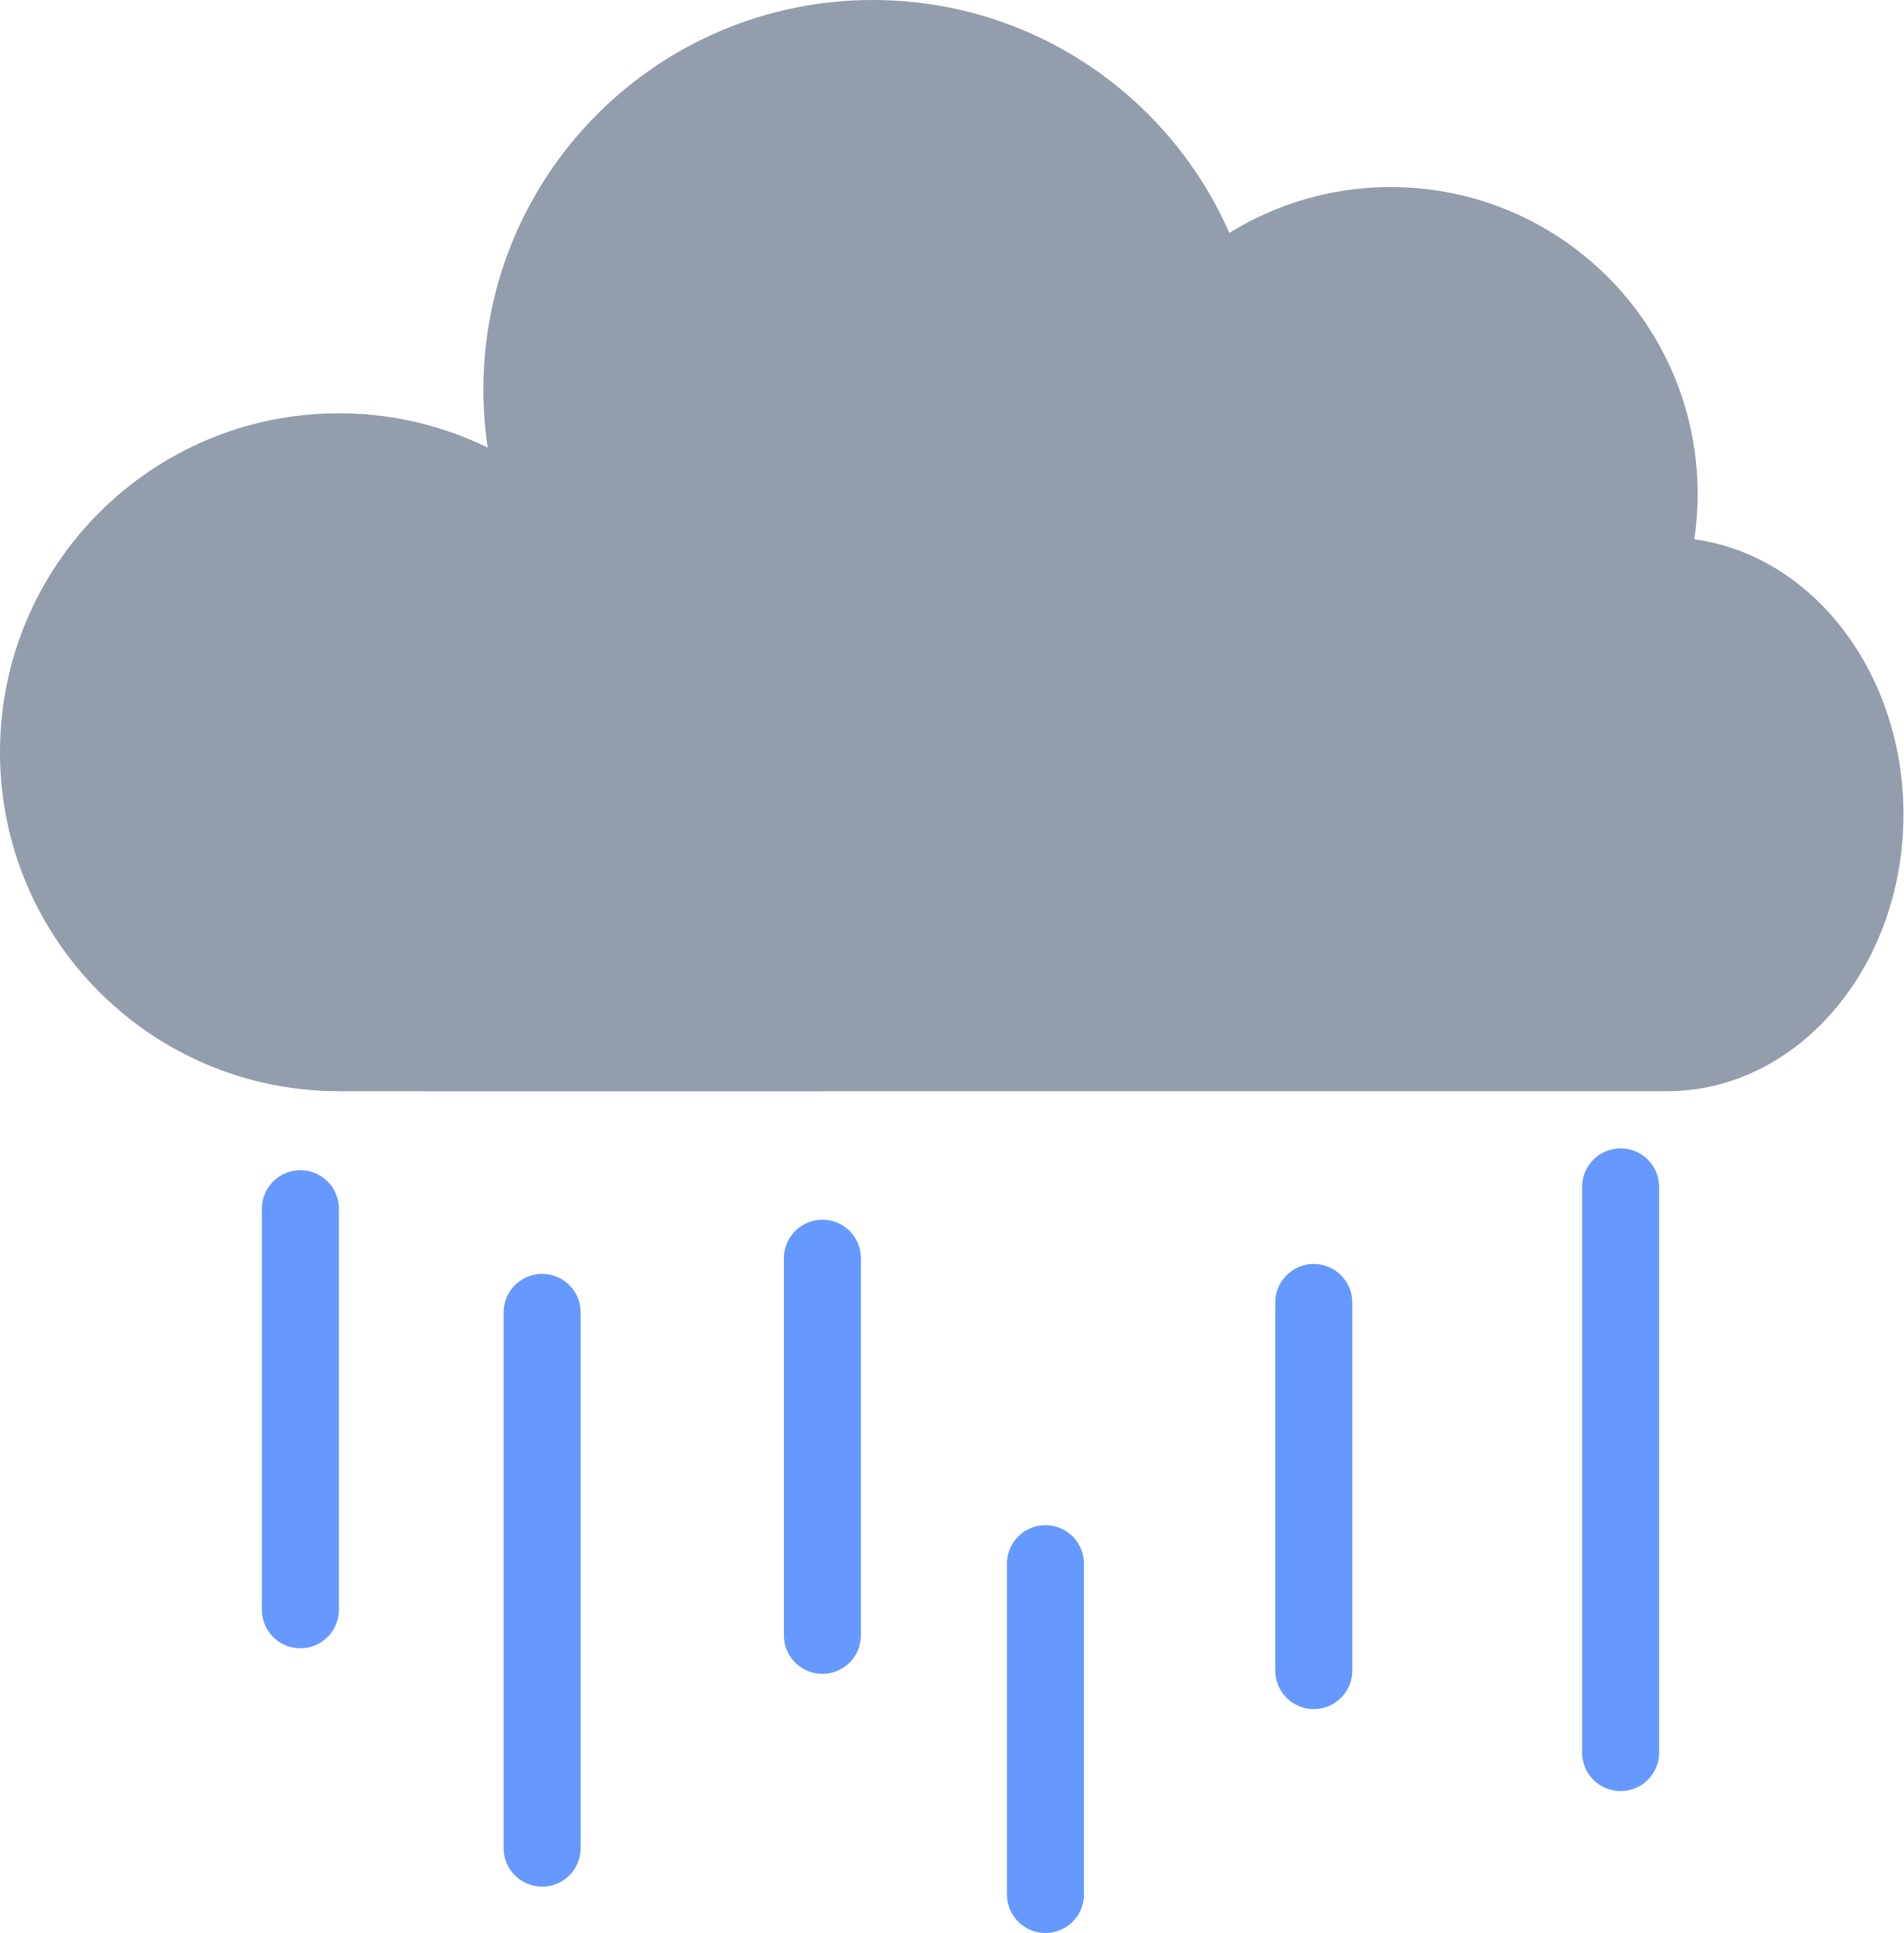
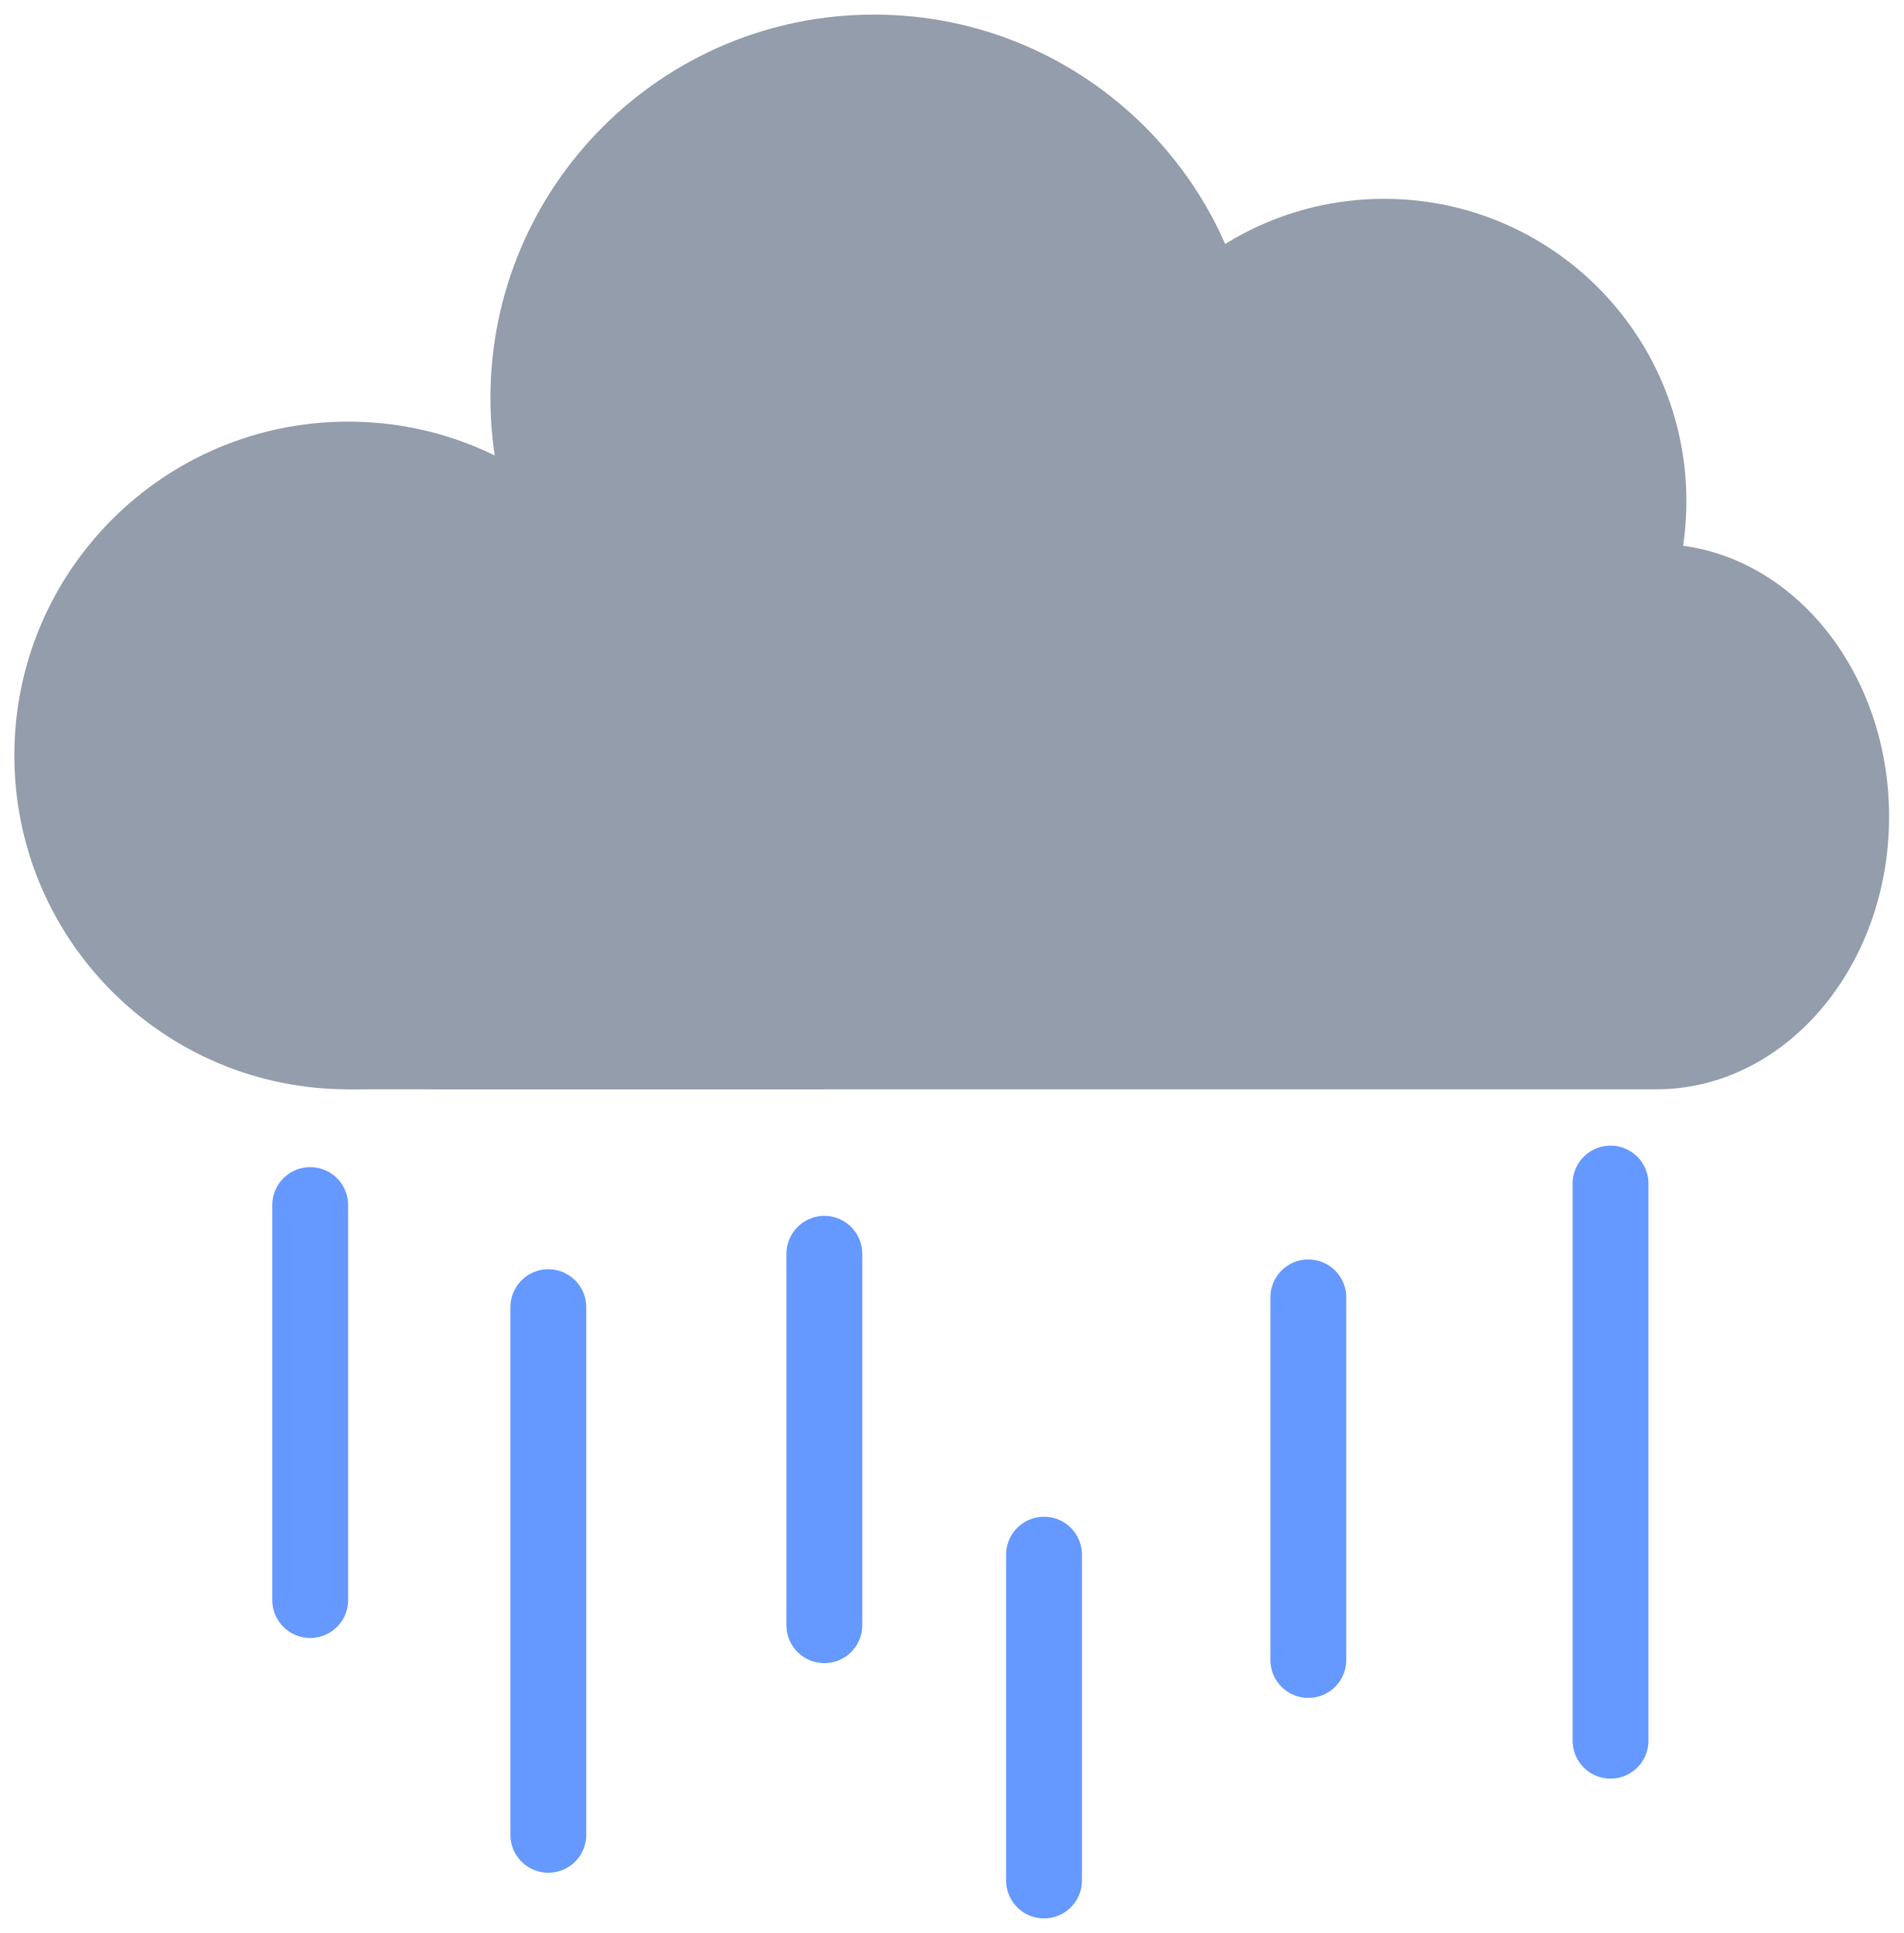
- <svg xmlns="http://www.w3.org/2000/svg" width="148.292mm" height="150.564mm" viewBox="0 0 148.292 150.564" version="1.1" id="svg1" xml:space="preserve">
+ <svg xmlns="http://www.w3.org/2000/svg" width="148.292mm" height="150.564mm" viewBox="-1.136 0.0 150.564 150.564" version="1.1" id="svg1" xml:space="preserve">
  <defs id="defs1" />
  <g id="layer1" transform="translate(-27.73066,-80.72561)">
    <g id="g3" style="fill:#939dac" transform="translate(4.443454,-12.15307)" mask="none">
      <circle style="fill:#939dac;stroke-width:8;stroke-linecap:round" id="path1-8" cx="49.689" cy="151.472" r="26.402" />
      <g id="g2-4" style="fill:#939dac">
        <rect style="fill:#939dac;stroke-width:8;stroke-linecap:round" id="rect1" width="133.159" height="43.128" x="38.421" y="134.746" ry="21.564" rx="18.417" />
        <circle style="fill:#939dac;stroke-width:8;stroke-linecap:round" id="path1-2" cx="91.28" cy="123.213" r="30.334" />
        <circle style="fill:#939dac;stroke-width:8;stroke-linecap:round" id="path1-2-4" cx="131.64" cy="131.356" r="23.906" />
        <rect style="fill:#939dac;stroke-width:8;stroke-linecap:round" id="rect2" width="37.67" height="26.402" x="49.689" y="151.472" rx="0" ry="0" />
      </g>
    </g>
    <path style="fill:#aaeeff;stroke:#6699ff;stroke-width:6;stroke-linecap:round;stroke-dasharray:none;stroke-opacity:1" d="m 153.989,173.175 v 44.06" id="path17" />
    <path style="fill:none;stroke:#6699ff;stroke-width:6;stroke-linecap:round;stroke-dasharray:none;stroke-opacity:1" d="m 130.084,182.176 v 28.674" id="path17-9" />
    <path style="fill:#6699ff;stroke:#6699ff;stroke-width:6;stroke-linecap:round;stroke-dasharray:none;stroke-opacity:1" d="m 69.967,182.949 v 41.729" id="path17-9-8" />
    <path style="fill:none;stroke:#6699ff;stroke-width:6;stroke-linecap:round;stroke-dasharray:none;stroke-opacity:1" d="m 51.132,174.874 v 31.239" id="path17-9-8-3" />
    <path style="fill:none;stroke:#6699ff;stroke-width:6;stroke-linecap:round;stroke-dasharray:none;stroke-opacity:1" d="M 91.802,178.73 V 208.103" id="path17-9-8-3-1" />
    <path style="fill:none;stroke:#6699ff;stroke-width:6;stroke-linecap:round;stroke-dasharray:none;stroke-opacity:1" d="m 109.178,202.522 v 25.767" id="path17-9-8-3-1-0" />
  </g>
</svg>
